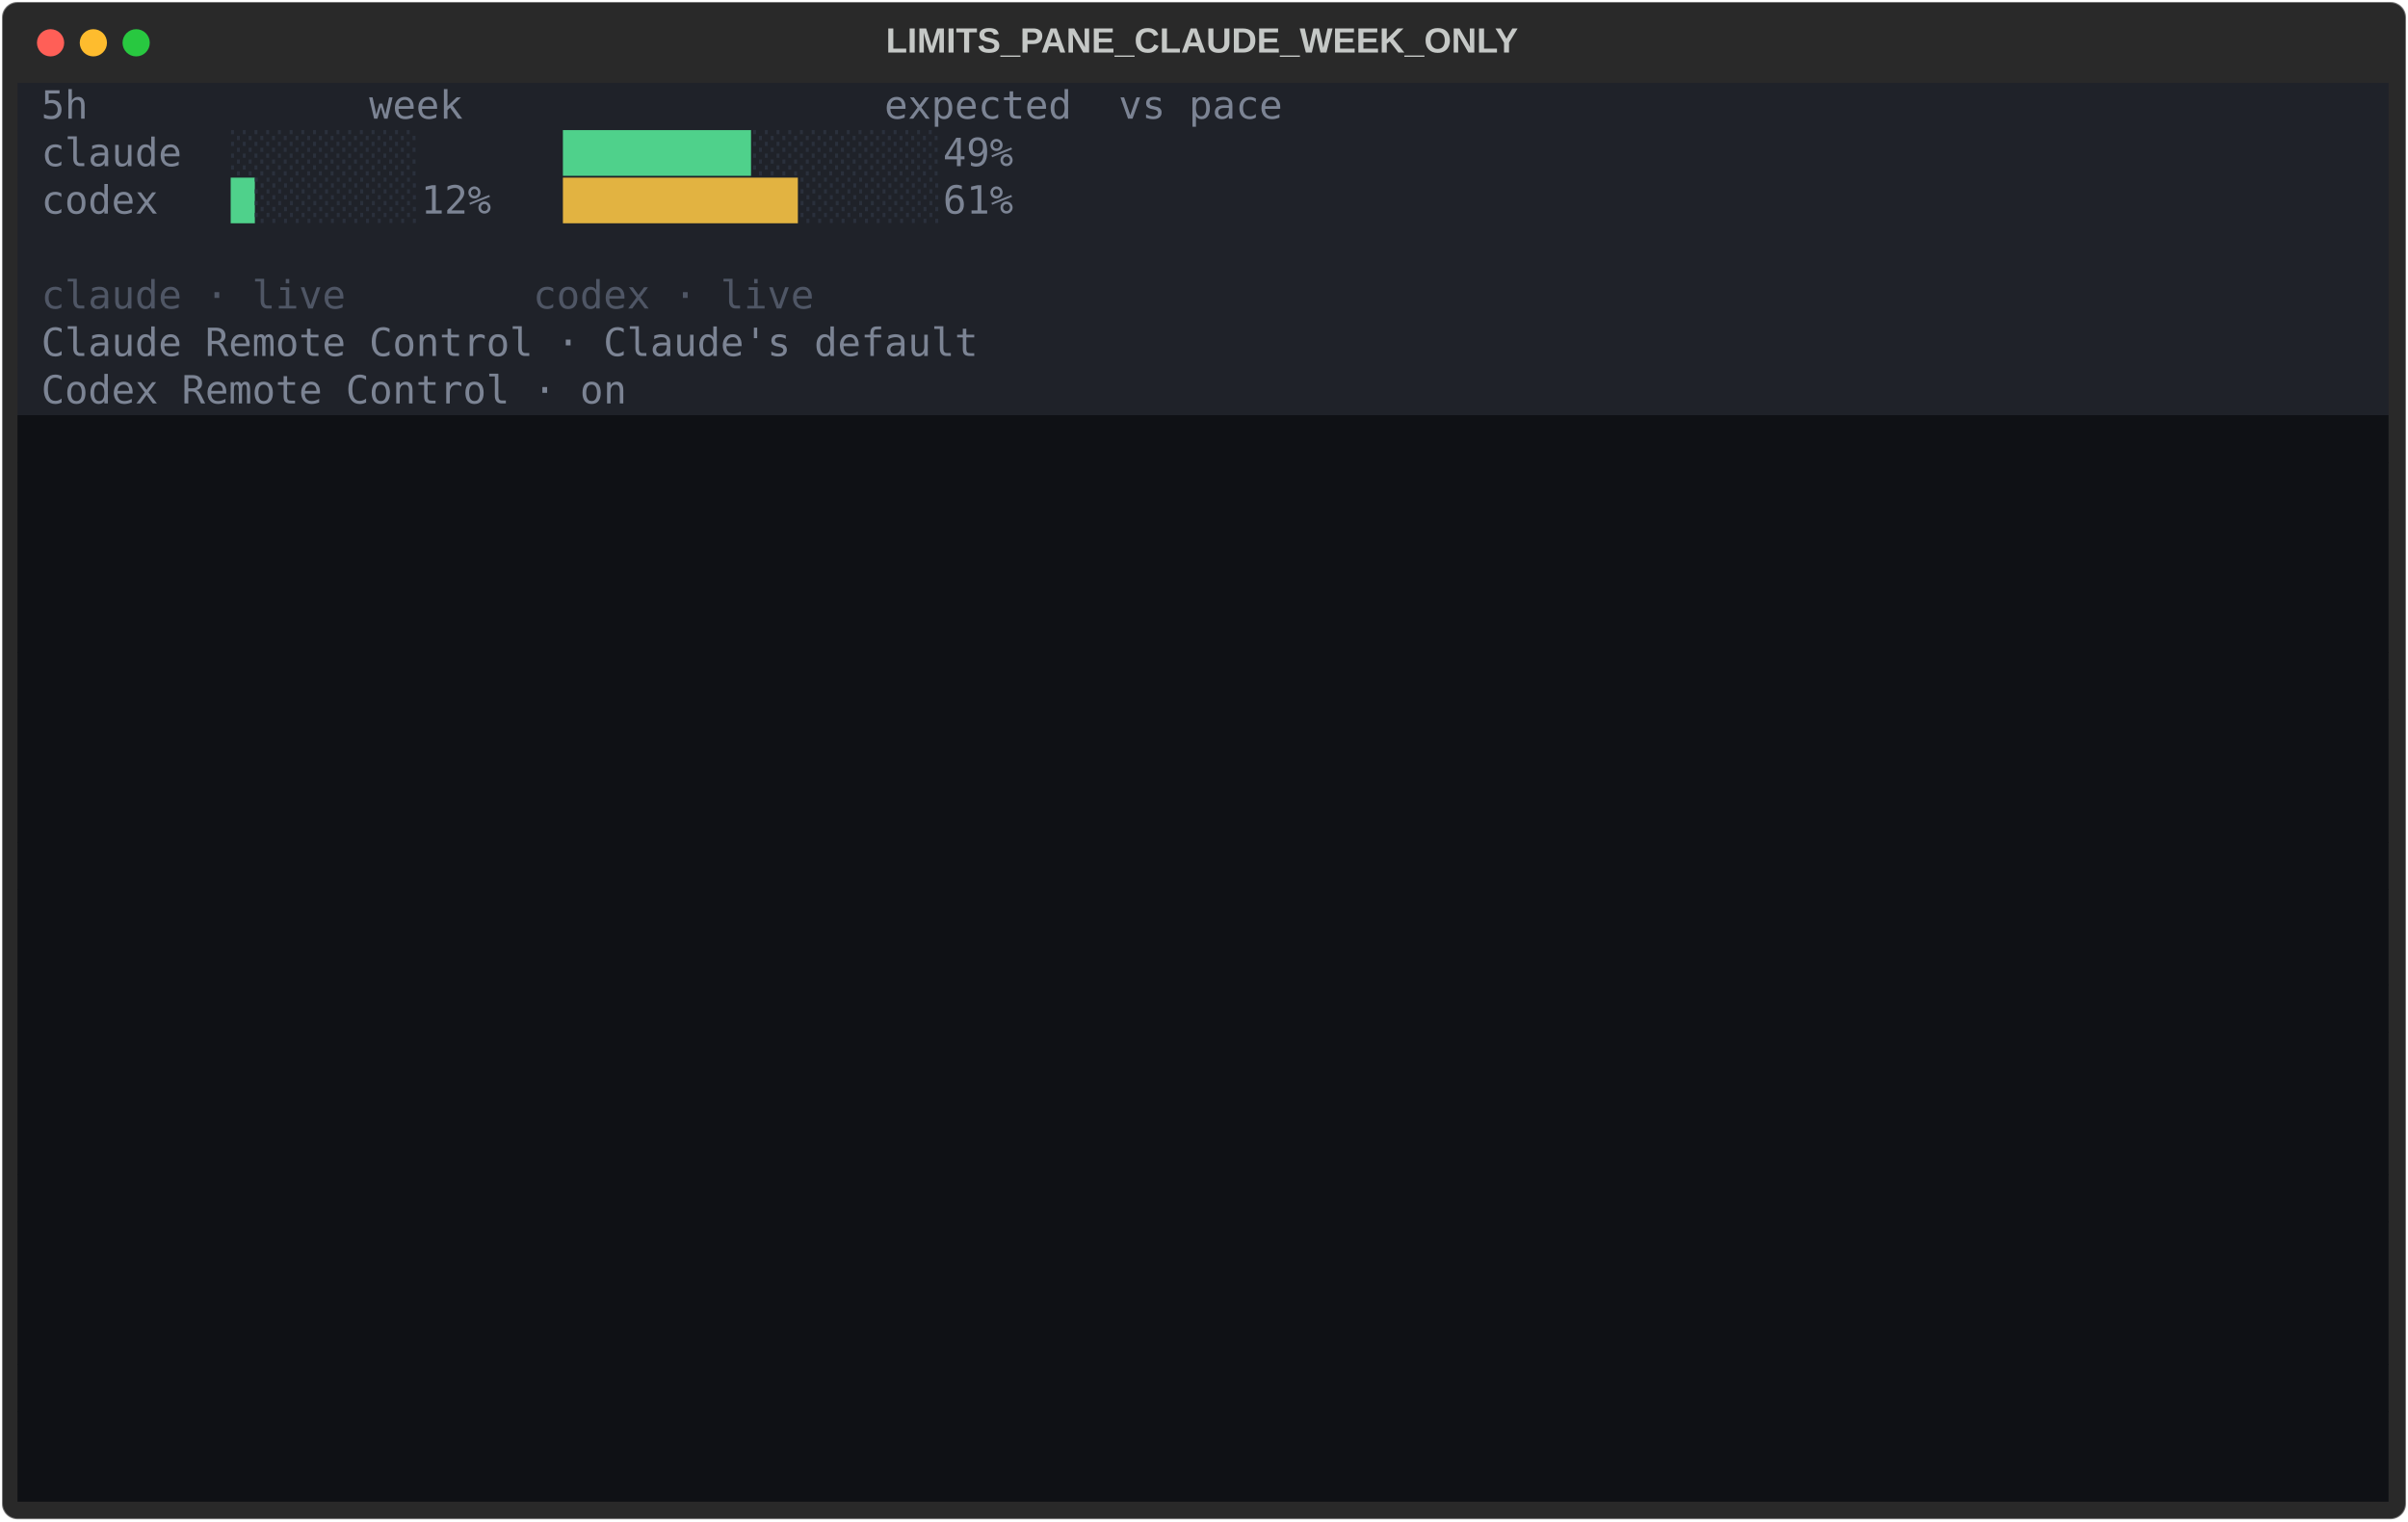
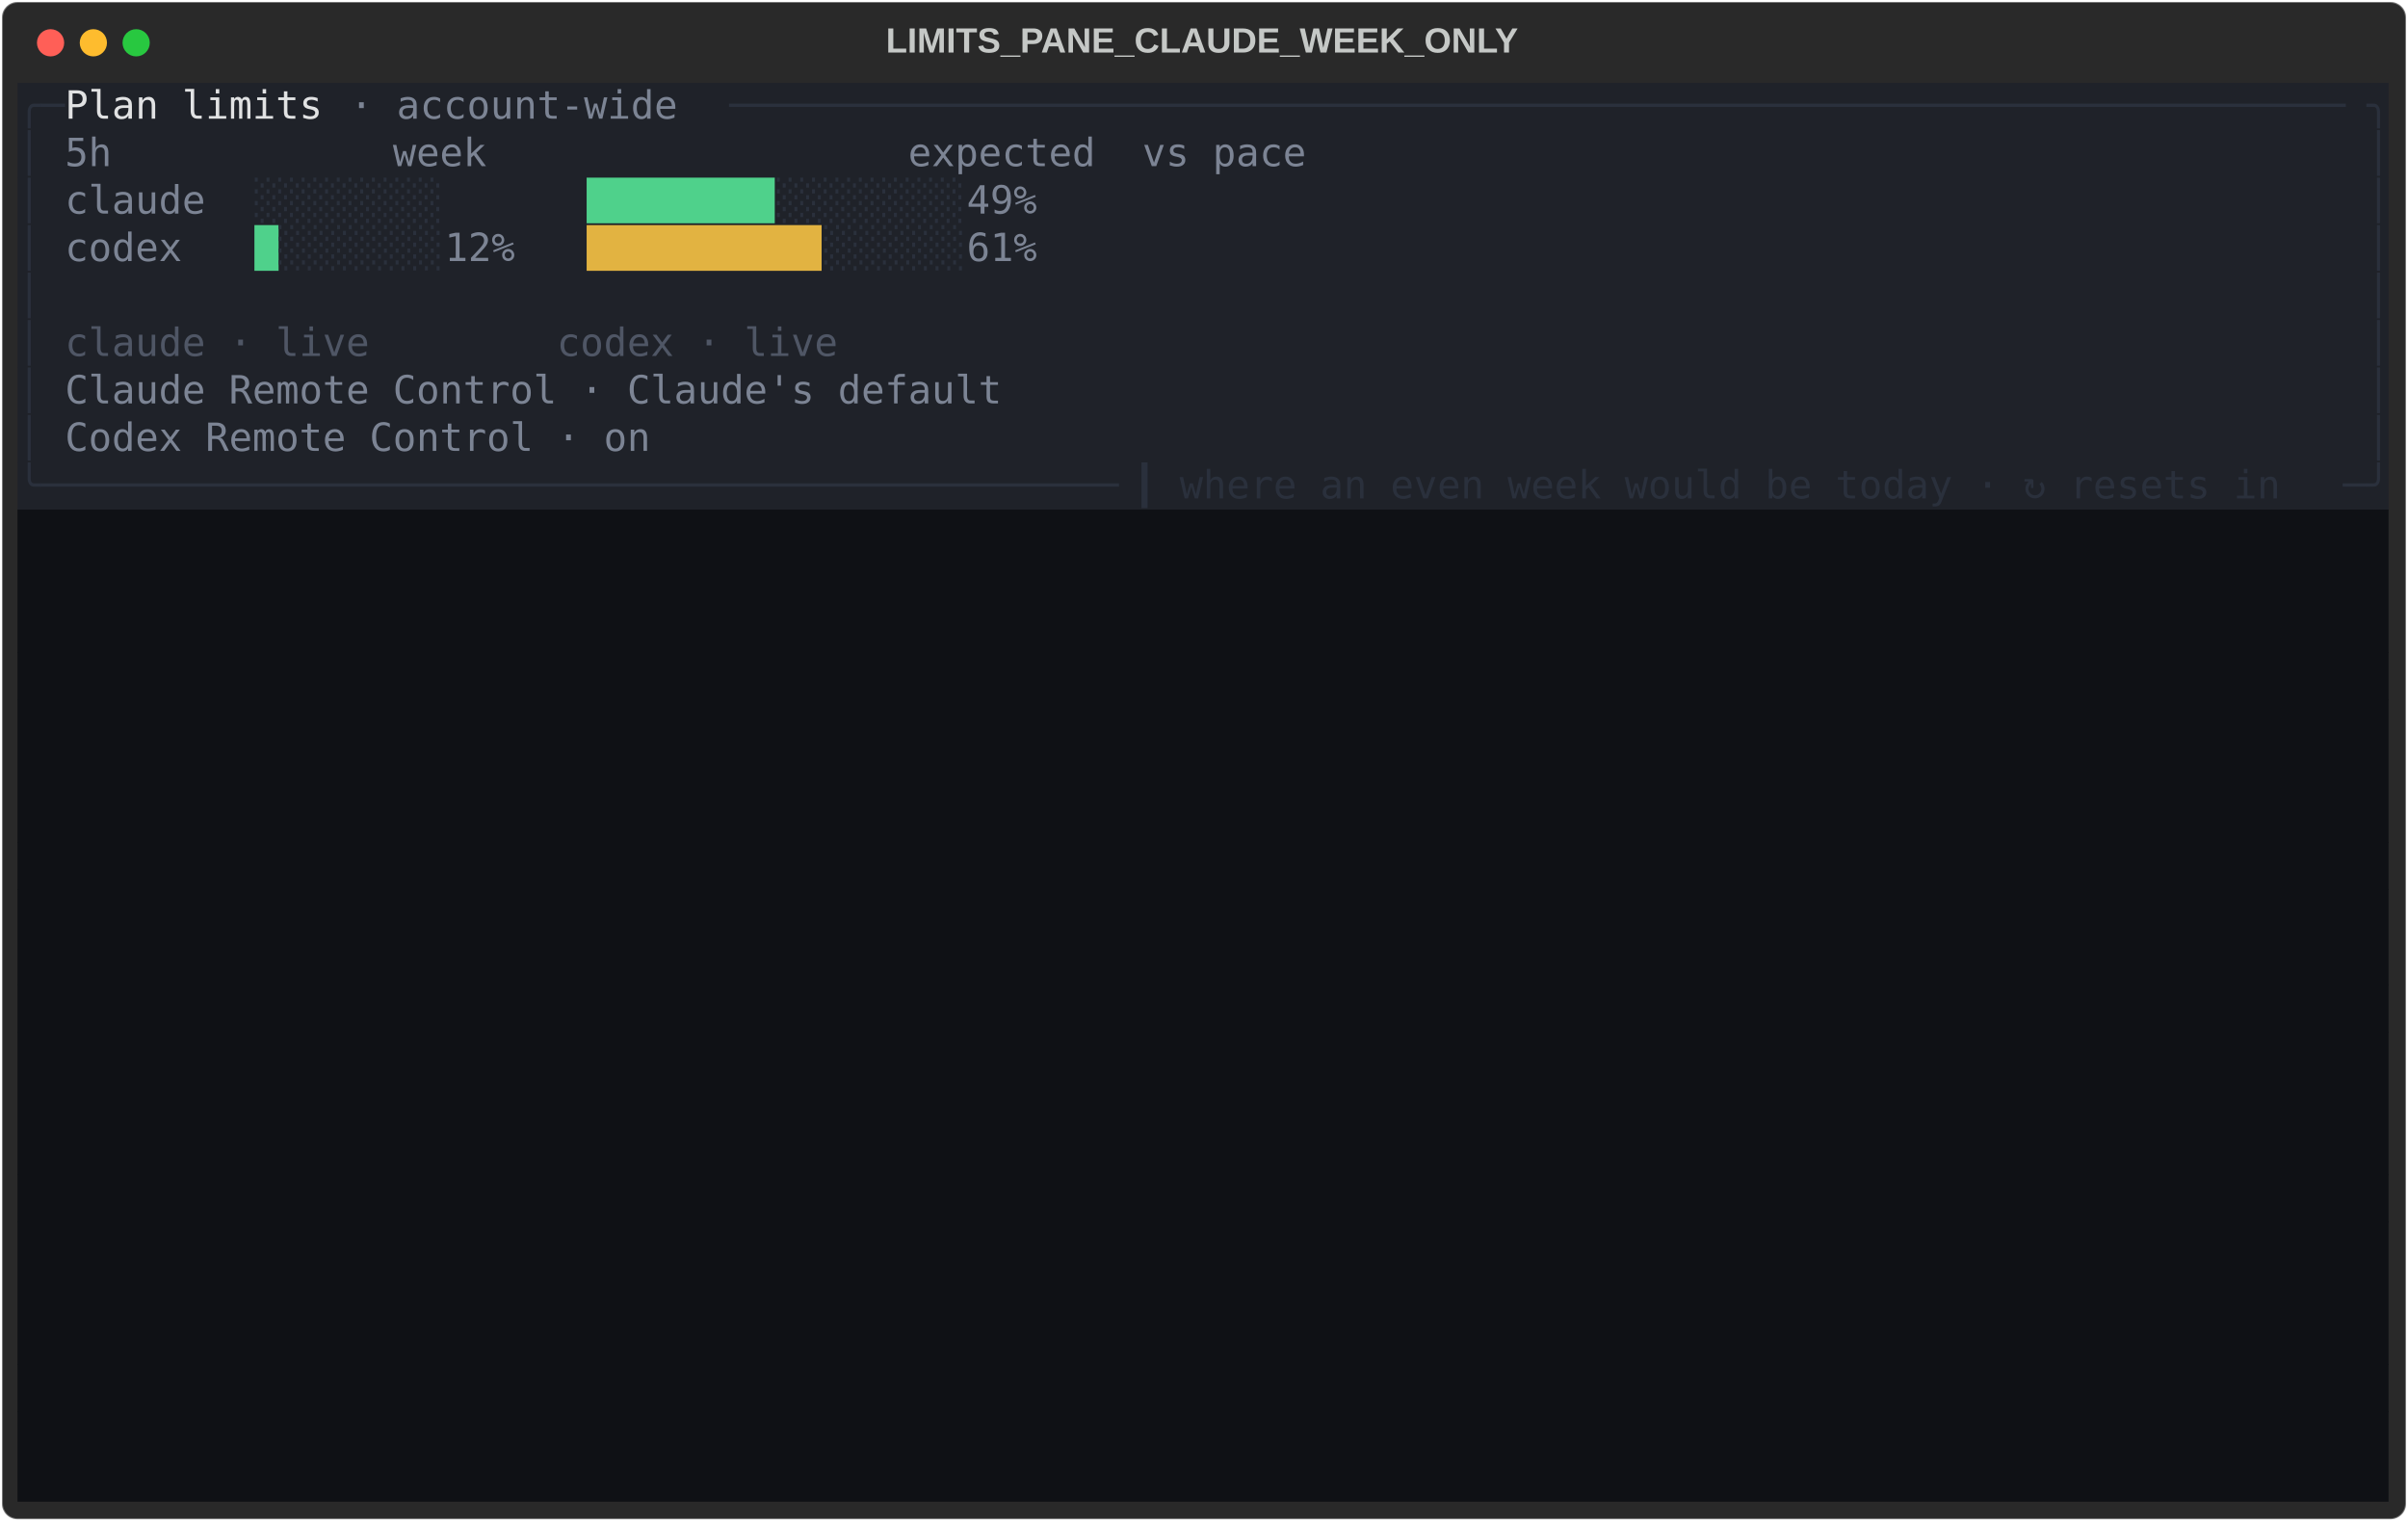
<svg xmlns="http://www.w3.org/2000/svg" class="rich-terminal" viewBox="0 0 1238 782.0">
  <style>

    @font-face {
        font-family: "Fira Code";
        src: local("FiraCode-Regular"),
                url("https://cdnjs.cloudflare.com/ajax/libs/firacode/6.2.0/woff2/FiraCode-Regular.woff2") format("woff2"),
                url("https://cdnjs.cloudflare.com/ajax/libs/firacode/6.2.0/woff/FiraCode-Regular.woff") format("woff");
        font-style: normal;
        font-weight: 400;
    }
    @font-face {
        font-family: "Fira Code";
        src: local("FiraCode-Bold"),
                url("https://cdnjs.cloudflare.com/ajax/libs/firacode/6.2.0/woff2/FiraCode-Bold.woff2") format("woff2"),
                url("https://cdnjs.cloudflare.com/ajax/libs/firacode/6.2.0/woff/FiraCode-Bold.woff") format("woff");
        font-style: bold;
        font-weight: 700;
    }

-     .terminal-3213704830-matrix {
+     .terminal-2447100256-matrix {
        font-family: Fira Code, monospace;
        font-size: 20px;
        line-height: 24.4px;
        font-variant-east-asian: full-width;
    }

-     .terminal-3213704830-title {
+     .terminal-2447100256-title {
        font-size: 18px;
        font-weight: bold;
        font-family: arial;
    }

-     .terminal-3213704830-r1 { fill: #c5c8c6 }
- .terminal-3213704830-r2 { fill: #7c8494 }
- .terminal-3213704830-r3 { fill: #2a303c }
- .terminal-3213704830-r4 { fill: #4fd18b }
- .terminal-3213704830-r5 { fill: #e2b341 }
- .terminal-3213704830-r6 { fill: #4f5665 }
+     .terminal-2447100256-r1 { fill: #2a303c }
+ .terminal-2447100256-r2 { fill: #e1e2e3 }
+ .terminal-2447100256-r3 { fill: #7c8494 }
+ .terminal-2447100256-r4 { fill: #c5c8c6 }
+ .terminal-2447100256-r5 { fill: #4fd18b }
+ .terminal-2447100256-r6 { fill: #e2b341 }
+ .terminal-2447100256-r7 { fill: #4f5665 }
    </style>
  <defs>
-     <clipPath id="terminal-3213704830-clip-terminal">
+     <clipPath id="terminal-2447100256-clip-terminal">
      <rect x="0" y="0" width="1219.0" height="731.0" />
    </clipPath>
-     <clipPath id="terminal-3213704830-line-0">
+     <clipPath id="terminal-2447100256-line-0">
      <rect x="0" y="1.5" width="1220" height="24.65" />
    </clipPath>
-     <clipPath id="terminal-3213704830-line-1">
+     <clipPath id="terminal-2447100256-line-1">
      <rect x="0" y="25.9" width="1220" height="24.65" />
    </clipPath>
-     <clipPath id="terminal-3213704830-line-2">
+     <clipPath id="terminal-2447100256-line-2">
      <rect x="0" y="50.3" width="1220" height="24.65" />
    </clipPath>
-     <clipPath id="terminal-3213704830-line-3">
+     <clipPath id="terminal-2447100256-line-3">
      <rect x="0" y="74.7" width="1220" height="24.65" />
    </clipPath>
-     <clipPath id="terminal-3213704830-line-4">
+     <clipPath id="terminal-2447100256-line-4">
      <rect x="0" y="99.1" width="1220" height="24.65" />
    </clipPath>
-     <clipPath id="terminal-3213704830-line-5">
+     <clipPath id="terminal-2447100256-line-5">
      <rect x="0" y="123.5" width="1220" height="24.65" />
    </clipPath>
-     <clipPath id="terminal-3213704830-line-6">
+     <clipPath id="terminal-2447100256-line-6">
      <rect x="0" y="147.9" width="1220" height="24.65" />
    </clipPath>
-     <clipPath id="terminal-3213704830-line-7">
+     <clipPath id="terminal-2447100256-line-7">
      <rect x="0" y="172.3" width="1220" height="24.65" />
    </clipPath>
-     <clipPath id="terminal-3213704830-line-8">
+     <clipPath id="terminal-2447100256-line-8">
      <rect x="0" y="196.7" width="1220" height="24.65" />
    </clipPath>
-     <clipPath id="terminal-3213704830-line-9">
+     <clipPath id="terminal-2447100256-line-9">
      <rect x="0" y="221.1" width="1220" height="24.65" />
    </clipPath>
-     <clipPath id="terminal-3213704830-line-10">
+     <clipPath id="terminal-2447100256-line-10">
      <rect x="0" y="245.5" width="1220" height="24.65" />
    </clipPath>
-     <clipPath id="terminal-3213704830-line-11">
+     <clipPath id="terminal-2447100256-line-11">
      <rect x="0" y="269.9" width="1220" height="24.65" />
    </clipPath>
-     <clipPath id="terminal-3213704830-line-12">
+     <clipPath id="terminal-2447100256-line-12">
      <rect x="0" y="294.3" width="1220" height="24.65" />
    </clipPath>
-     <clipPath id="terminal-3213704830-line-13">
+     <clipPath id="terminal-2447100256-line-13">
      <rect x="0" y="318.7" width="1220" height="24.65" />
    </clipPath>
-     <clipPath id="terminal-3213704830-line-14">
+     <clipPath id="terminal-2447100256-line-14">
      <rect x="0" y="343.1" width="1220" height="24.65" />
    </clipPath>
-     <clipPath id="terminal-3213704830-line-15">
+     <clipPath id="terminal-2447100256-line-15">
      <rect x="0" y="367.5" width="1220" height="24.65" />
    </clipPath>
-     <clipPath id="terminal-3213704830-line-16">
+     <clipPath id="terminal-2447100256-line-16">
      <rect x="0" y="391.9" width="1220" height="24.65" />
    </clipPath>
-     <clipPath id="terminal-3213704830-line-17">
+     <clipPath id="terminal-2447100256-line-17">
      <rect x="0" y="416.3" width="1220" height="24.65" />
    </clipPath>
-     <clipPath id="terminal-3213704830-line-18">
+     <clipPath id="terminal-2447100256-line-18">
      <rect x="0" y="440.7" width="1220" height="24.65" />
    </clipPath>
-     <clipPath id="terminal-3213704830-line-19">
+     <clipPath id="terminal-2447100256-line-19">
      <rect x="0" y="465.1" width="1220" height="24.65" />
    </clipPath>
-     <clipPath id="terminal-3213704830-line-20">
+     <clipPath id="terminal-2447100256-line-20">
      <rect x="0" y="489.5" width="1220" height="24.65" />
    </clipPath>
-     <clipPath id="terminal-3213704830-line-21">
+     <clipPath id="terminal-2447100256-line-21">
      <rect x="0" y="513.9" width="1220" height="24.65" />
    </clipPath>
-     <clipPath id="terminal-3213704830-line-22">
+     <clipPath id="terminal-2447100256-line-22">
      <rect x="0" y="538.3" width="1220" height="24.65" />
    </clipPath>
-     <clipPath id="terminal-3213704830-line-23">
+     <clipPath id="terminal-2447100256-line-23">
      <rect x="0" y="562.7" width="1220" height="24.65" />
    </clipPath>
-     <clipPath id="terminal-3213704830-line-24">
+     <clipPath id="terminal-2447100256-line-24">
      <rect x="0" y="587.1" width="1220" height="24.65" />
    </clipPath>
-     <clipPath id="terminal-3213704830-line-25">
+     <clipPath id="terminal-2447100256-line-25">
      <rect x="0" y="611.5" width="1220" height="24.65" />
    </clipPath>
-     <clipPath id="terminal-3213704830-line-26">
+     <clipPath id="terminal-2447100256-line-26">
      <rect x="0" y="635.9" width="1220" height="24.65" />
    </clipPath>
-     <clipPath id="terminal-3213704830-line-27">
+     <clipPath id="terminal-2447100256-line-27">
      <rect x="0" y="660.3" width="1220" height="24.65" />
    </clipPath>
-     <clipPath id="terminal-3213704830-line-28">
+     <clipPath id="terminal-2447100256-line-28">
      <rect x="0" y="684.7" width="1220" height="24.65" />
    </clipPath>
  </defs>
  <rect fill="#292929" stroke="rgba(255,255,255,0.35)" stroke-width="1" x="1" y="1" width="1236" height="780" rx="8" />
-   <text class="terminal-3213704830-title" fill="#c5c8c6" text-anchor="middle" x="618" y="27">LIMITS_PANE_CLAUDE_WEEK_ONLY</text>
+   <text class="terminal-2447100256-title" fill="#c5c8c6" text-anchor="middle" x="618" y="27">LIMITS_PANE_CLAUDE_WEEK_ONLY</text>
  <g transform="translate(26,22)">
    <circle cx="0" cy="0" r="7" fill="#ff5f57" />
    <circle cx="22" cy="0" r="7" fill="#febc2e" />
    <circle cx="44" cy="0" r="7" fill="#28c840" />
  </g>
-   <g transform="translate(9, 41)" clip-path="url(#terminal-3213704830-clip-terminal)">
+   <g transform="translate(9, 41)" clip-path="url(#terminal-2447100256-clip-terminal)">
    <rect fill="#1f2229" x="0" y="1.5" width="12.2" height="24.65" shape-rendering="crispEdges" />
-     <rect fill="#1f2229" x="12.2" y="1.5" width="744.2" height="24.65" shape-rendering="crispEdges" />
-     <rect fill="#1f2229" x="756.4" y="1.5" width="451.4" height="24.65" shape-rendering="crispEdges" />
+     <rect fill="#1f2229" x="12.2" y="1.5" width="12.2" height="24.65" shape-rendering="crispEdges" />
+     <rect fill="#1f2229" x="24.4" y="1.5" width="146.4" height="24.65" shape-rendering="crispEdges" />
+     <rect fill="#1f2229" x="170.8" y="1.5" width="183" height="24.65" shape-rendering="crispEdges" />
+     <rect fill="#1f2229" x="353.8" y="1.5" width="12.2" height="24.65" shape-rendering="crispEdges" />
+     <rect fill="#1f2229" x="366" y="1.5" width="841.8" height="24.65" shape-rendering="crispEdges" />
    <rect fill="#1f2229" x="1207.8" y="1.5" width="12.2" height="24.65" shape-rendering="crispEdges" />
    <rect fill="#1f2229" x="0" y="25.9" width="12.2" height="24.65" shape-rendering="crispEdges" />
-     <rect fill="#1f2229" x="12.2" y="25.9" width="97.6" height="24.65" shape-rendering="crispEdges" />
-     <rect fill="#1f2229" x="109.8" y="25.9" width="97.6" height="24.65" shape-rendering="crispEdges" />
-     <rect fill="#1f2229" x="207.4" y="25.9" width="73.2" height="24.65" shape-rendering="crispEdges" />
-     <rect fill="#1f2229" x="280.6" y="25.9" width="97.6" height="24.65" shape-rendering="crispEdges" />
-     <rect fill="#1f2229" x="378.2" y="25.9" width="97.6" height="24.65" shape-rendering="crispEdges" />
-     <rect fill="#1f2229" x="475.8" y="25.9" width="48.8" height="24.65" shape-rendering="crispEdges" />
-     <rect fill="#1f2229" x="524.6" y="25.9" width="683.2" height="24.65" shape-rendering="crispEdges" />
+     <rect fill="#1f2229" x="12.2" y="25.9" width="12.2" height="24.65" shape-rendering="crispEdges" />
+     <rect fill="#1f2229" x="24.4" y="25.9" width="744.2" height="24.65" shape-rendering="crispEdges" />
+     <rect fill="#1f2229" x="768.6" y="25.9" width="427" height="24.65" shape-rendering="crispEdges" />
+     <rect fill="#1f2229" x="1195.6" y="25.9" width="12.2" height="24.65" shape-rendering="crispEdges" />
    <rect fill="#1f2229" x="1207.8" y="25.9" width="12.2" height="24.65" shape-rendering="crispEdges" />
    <rect fill="#1f2229" x="0" y="50.3" width="12.2" height="24.65" shape-rendering="crispEdges" />
-     <rect fill="#1f2229" x="12.2" y="50.3" width="97.6" height="24.65" shape-rendering="crispEdges" />
-     <rect fill="#1f2229" x="109.8" y="50.3" width="12.2" height="24.65" shape-rendering="crispEdges" />
-     <rect fill="#1f2229" x="122" y="50.3" width="85.4" height="24.65" shape-rendering="crispEdges" />
-     <rect fill="#1f2229" x="207.4" y="50.3" width="73.2" height="24.65" shape-rendering="crispEdges" />
-     <rect fill="#1f2229" x="280.6" y="50.3" width="122" height="24.65" shape-rendering="crispEdges" />
-     <rect fill="#1f2229" x="402.6" y="50.3" width="73.2" height="24.65" shape-rendering="crispEdges" />
-     <rect fill="#1f2229" x="475.8" y="50.3" width="48.8" height="24.65" shape-rendering="crispEdges" />
-     <rect fill="#1f2229" x="524.6" y="50.3" width="683.2" height="24.65" shape-rendering="crispEdges" />
+     <rect fill="#1f2229" x="12.2" y="50.3" width="12.2" height="24.65" shape-rendering="crispEdges" />
+     <rect fill="#1f2229" x="24.4" y="50.3" width="97.6" height="24.65" shape-rendering="crispEdges" />
+     <rect fill="#1f2229" x="122" y="50.3" width="97.6" height="24.65" shape-rendering="crispEdges" />
+     <rect fill="#1f2229" x="219.6" y="50.3" width="73.2" height="24.65" shape-rendering="crispEdges" />
+     <rect fill="#1f2229" x="292.8" y="50.3" width="97.6" height="24.65" shape-rendering="crispEdges" />
+     <rect fill="#1f2229" x="390.4" y="50.3" width="97.6" height="24.65" shape-rendering="crispEdges" />
+     <rect fill="#1f2229" x="488" y="50.3" width="48.8" height="24.65" shape-rendering="crispEdges" />
+     <rect fill="#1f2229" x="536.8" y="50.3" width="658.8" height="24.65" shape-rendering="crispEdges" />
+     <rect fill="#1f2229" x="1195.6" y="50.3" width="12.2" height="24.65" shape-rendering="crispEdges" />
    <rect fill="#1f2229" x="1207.8" y="50.3" width="12.2" height="24.65" shape-rendering="crispEdges" />
    <rect fill="#1f2229" x="0" y="74.7" width="12.2" height="24.65" shape-rendering="crispEdges" />
-     <rect fill="#1f2229" x="12.2" y="74.7" width="0" height="24.65" shape-rendering="crispEdges" />
-     <rect fill="#1f2229" x="12.2" y="74.7" width="1195.6" height="24.65" shape-rendering="crispEdges" />
+     <rect fill="#1f2229" x="12.2" y="74.7" width="12.2" height="24.65" shape-rendering="crispEdges" />
+     <rect fill="#1f2229" x="24.4" y="74.7" width="97.6" height="24.65" shape-rendering="crispEdges" />
+     <rect fill="#1f2229" x="122" y="74.7" width="12.2" height="24.65" shape-rendering="crispEdges" />
+     <rect fill="#1f2229" x="134.2" y="74.7" width="85.4" height="24.65" shape-rendering="crispEdges" />
+     <rect fill="#1f2229" x="219.6" y="74.7" width="73.2" height="24.65" shape-rendering="crispEdges" />
+     <rect fill="#1f2229" x="292.8" y="74.7" width="122" height="24.65" shape-rendering="crispEdges" />
+     <rect fill="#1f2229" x="414.8" y="74.7" width="73.2" height="24.65" shape-rendering="crispEdges" />
+     <rect fill="#1f2229" x="488" y="74.7" width="48.8" height="24.65" shape-rendering="crispEdges" />
+     <rect fill="#1f2229" x="536.8" y="74.7" width="658.8" height="24.65" shape-rendering="crispEdges" />
+     <rect fill="#1f2229" x="1195.6" y="74.7" width="12.2" height="24.65" shape-rendering="crispEdges" />
    <rect fill="#1f2229" x="1207.8" y="74.7" width="12.2" height="24.65" shape-rendering="crispEdges" />
    <rect fill="#1f2229" x="0" y="99.1" width="12.2" height="24.65" shape-rendering="crispEdges" />
-     <rect fill="#1f2229" x="12.2" y="99.1" width="402.6" height="24.65" shape-rendering="crispEdges" />
-     <rect fill="#1f2229" x="414.8" y="99.1" width="793" height="24.65" shape-rendering="crispEdges" />
+     <rect fill="#1f2229" x="12.2" y="99.1" width="12.2" height="24.65" shape-rendering="crispEdges" />
+     <rect fill="#1f2229" x="24.4" y="99.1" width="0" height="24.65" shape-rendering="crispEdges" />
+     <rect fill="#1f2229" x="24.4" y="99.1" width="1171.2" height="24.65" shape-rendering="crispEdges" />
+     <rect fill="#1f2229" x="1195.6" y="99.1" width="12.2" height="24.65" shape-rendering="crispEdges" />
    <rect fill="#1f2229" x="1207.8" y="99.1" width="12.2" height="24.65" shape-rendering="crispEdges" />
    <rect fill="#1f2229" x="0" y="123.5" width="12.2" height="24.65" shape-rendering="crispEdges" />
-     <rect fill="#1f2229" x="12.2" y="123.5" width="488" height="24.65" shape-rendering="crispEdges" />
-     <rect fill="#1f2229" x="500.2" y="123.5" width="707.6" height="24.65" shape-rendering="crispEdges" />
+     <rect fill="#1f2229" x="12.2" y="123.5" width="12.2" height="24.65" shape-rendering="crispEdges" />
+     <rect fill="#1f2229" x="24.4" y="123.5" width="402.6" height="24.65" shape-rendering="crispEdges" />
+     <rect fill="#1f2229" x="427" y="123.5" width="768.6" height="24.65" shape-rendering="crispEdges" />
+     <rect fill="#1f2229" x="1195.6" y="123.5" width="12.2" height="24.65" shape-rendering="crispEdges" />
    <rect fill="#1f2229" x="1207.8" y="123.5" width="12.2" height="24.65" shape-rendering="crispEdges" />
    <rect fill="#1f2229" x="0" y="147.9" width="12.2" height="24.65" shape-rendering="crispEdges" />
-     <rect fill="#1f2229" x="12.2" y="147.9" width="305" height="24.65" shape-rendering="crispEdges" />
-     <rect fill="#1f2229" x="317.2" y="147.9" width="890.6" height="24.65" shape-rendering="crispEdges" />
+     <rect fill="#1f2229" x="12.2" y="147.9" width="12.2" height="24.65" shape-rendering="crispEdges" />
+     <rect fill="#1f2229" x="24.4" y="147.9" width="488" height="24.65" shape-rendering="crispEdges" />
+     <rect fill="#1f2229" x="512.4" y="147.9" width="683.2" height="24.65" shape-rendering="crispEdges" />
+     <rect fill="#1f2229" x="1195.6" y="147.9" width="12.2" height="24.65" shape-rendering="crispEdges" />
    <rect fill="#1f2229" x="1207.8" y="147.9" width="12.2" height="24.65" shape-rendering="crispEdges" />
-     <rect fill="#0f1115" x="0" y="172.3" width="1220" height="24.65" shape-rendering="crispEdges" />
-     <rect fill="#0f1115" x="0" y="196.7" width="1220" height="24.65" shape-rendering="crispEdges" />
+     <rect fill="#1f2229" x="0" y="172.3" width="12.2" height="24.65" shape-rendering="crispEdges" />
+     <rect fill="#1f2229" x="12.2" y="172.3" width="12.2" height="24.65" shape-rendering="crispEdges" />
+     <rect fill="#1f2229" x="24.4" y="172.3" width="305" height="24.65" shape-rendering="crispEdges" />
+     <rect fill="#1f2229" x="329.4" y="172.3" width="866.2" height="24.65" shape-rendering="crispEdges" />
+     <rect fill="#1f2229" x="1195.6" y="172.3" width="12.2" height="24.65" shape-rendering="crispEdges" />
+     <rect fill="#1f2229" x="1207.8" y="172.3" width="12.2" height="24.65" shape-rendering="crispEdges" />
+     <rect fill="#1f2229" x="0" y="196.7" width="12.2" height="24.65" shape-rendering="crispEdges" />
+     <rect fill="#1f2229" x="12.2" y="196.7" width="561.2" height="24.65" shape-rendering="crispEdges" />
+     <rect fill="#1f2229" x="573.4" y="196.7" width="622.2" height="24.65" shape-rendering="crispEdges" />
+     <rect fill="#1f2229" x="1195.6" y="196.7" width="12.2" height="24.65" shape-rendering="crispEdges" />
+     <rect fill="#1f2229" x="1207.8" y="196.7" width="12.2" height="24.65" shape-rendering="crispEdges" />
    <rect fill="#0f1115" x="0" y="221.1" width="1220" height="24.65" shape-rendering="crispEdges" />
    <rect fill="#0f1115" x="0" y="245.5" width="1220" height="24.65" shape-rendering="crispEdges" />
    <rect fill="#0f1115" x="0" y="269.9" width="1220" height="24.65" shape-rendering="crispEdges" />
    <rect fill="#0f1115" x="0" y="294.3" width="1220" height="24.65" shape-rendering="crispEdges" />
    <rect fill="#0f1115" x="0" y="318.7" width="1220" height="24.65" shape-rendering="crispEdges" />
    <rect fill="#0f1115" x="0" y="343.1" width="1220" height="24.65" shape-rendering="crispEdges" />
    <rect fill="#0f1115" x="0" y="367.5" width="1220" height="24.65" shape-rendering="crispEdges" />
    <rect fill="#0f1115" x="0" y="391.9" width="1220" height="24.65" shape-rendering="crispEdges" />
    <rect fill="#0f1115" x="0" y="416.3" width="1220" height="24.65" shape-rendering="crispEdges" />
    <rect fill="#0f1115" x="0" y="440.7" width="1220" height="24.65" shape-rendering="crispEdges" />
    <rect fill="#0f1115" x="0" y="465.1" width="1220" height="24.65" shape-rendering="crispEdges" />
    <rect fill="#0f1115" x="0" y="489.5" width="1220" height="24.65" shape-rendering="crispEdges" />
    <rect fill="#0f1115" x="0" y="513.9" width="1220" height="24.65" shape-rendering="crispEdges" />
    <rect fill="#0f1115" x="0" y="538.3" width="1220" height="24.65" shape-rendering="crispEdges" />
    <rect fill="#0f1115" x="0" y="562.7" width="1220" height="24.65" shape-rendering="crispEdges" />
    <rect fill="#0f1115" x="0" y="587.1" width="1220" height="24.65" shape-rendering="crispEdges" />
    <rect fill="#0f1115" x="0" y="611.5" width="1220" height="24.65" shape-rendering="crispEdges" />
    <rect fill="#0f1115" x="0" y="635.9" width="1220" height="24.65" shape-rendering="crispEdges" />
    <rect fill="#0f1115" x="0" y="660.3" width="1220" height="24.65" shape-rendering="crispEdges" />
    <rect fill="#0f1115" x="0" y="684.7" width="1220" height="24.65" shape-rendering="crispEdges" />
    <rect fill="#0f1115" x="0" y="709.1" width="1220" height="24.65" shape-rendering="crispEdges" />
-     <g class="terminal-3213704830-matrix">
-       <text class="terminal-3213704830-r2" x="12.2" y="20" textLength="744.2" clip-path="url(#terminal-3213704830-line-0)">        5h            week                  expected  vs pace</text>
-       <text class="terminal-3213704830-r1" x="1220" y="20" textLength="12.2" clip-path="url(#terminal-3213704830-line-0)">
- </text>
-       <text class="terminal-3213704830-r2" x="12.2" y="44.4" textLength="97.6" clip-path="url(#terminal-3213704830-line-1)">claude  </text>
-       <text class="terminal-3213704830-r3" x="109.8" y="44.4" textLength="97.6" clip-path="url(#terminal-3213704830-line-1)">░░░░░░░░</text>
-       <text class="terminal-3213704830-r4" x="280.6" y="44.4" textLength="97.6" clip-path="url(#terminal-3213704830-line-1)">████████</text>
-       <text class="terminal-3213704830-r3" x="378.2" y="44.4" textLength="97.6" clip-path="url(#terminal-3213704830-line-1)">░░░░░░░░</text>
-       <text class="terminal-3213704830-r2" x="475.8" y="44.4" textLength="48.8" clip-path="url(#terminal-3213704830-line-1)"> 49%</text>
-       <text class="terminal-3213704830-r1" x="1220" y="44.4" textLength="12.2" clip-path="url(#terminal-3213704830-line-1)">
- </text>
-       <text class="terminal-3213704830-r2" x="12.2" y="68.8" textLength="97.6" clip-path="url(#terminal-3213704830-line-2)">codex   </text>
-       <text class="terminal-3213704830-r4" x="109.8" y="68.8" textLength="12.2" clip-path="url(#terminal-3213704830-line-2)">█</text>
-       <text class="terminal-3213704830-r3" x="122" y="68.8" textLength="85.4" clip-path="url(#terminal-3213704830-line-2)">░░░░░░░</text>
-       <text class="terminal-3213704830-r2" x="207.4" y="68.8" textLength="73.2" clip-path="url(#terminal-3213704830-line-2)"> 12%  </text>
-       <text class="terminal-3213704830-r5" x="280.6" y="68.8" textLength="122" clip-path="url(#terminal-3213704830-line-2)">██████████</text>
-       <text class="terminal-3213704830-r3" x="402.6" y="68.8" textLength="73.2" clip-path="url(#terminal-3213704830-line-2)">░░░░░░</text>
-       <text class="terminal-3213704830-r2" x="475.8" y="68.8" textLength="48.8" clip-path="url(#terminal-3213704830-line-2)"> 61%</text>
-       <text class="terminal-3213704830-r1" x="1220" y="68.8" textLength="12.2" clip-path="url(#terminal-3213704830-line-2)">
- </text>
-       <text class="terminal-3213704830-r1" x="1220" y="93.2" textLength="12.2" clip-path="url(#terminal-3213704830-line-3)">
- </text>
-       <text class="terminal-3213704830-r6" x="12.2" y="117.6" textLength="402.6" clip-path="url(#terminal-3213704830-line-4)">claude · live        codex · live</text>
-       <text class="terminal-3213704830-r1" x="1220" y="117.6" textLength="12.2" clip-path="url(#terminal-3213704830-line-4)">
- </text>
-       <text class="terminal-3213704830-r2" x="12.2" y="142" textLength="488" clip-path="url(#terminal-3213704830-line-5)">Claude Remote Control · Claude's default</text>
-       <text class="terminal-3213704830-r1" x="1220" y="142" textLength="12.2" clip-path="url(#terminal-3213704830-line-5)">
- </text>
-       <text class="terminal-3213704830-r2" x="12.2" y="166.4" textLength="305" clip-path="url(#terminal-3213704830-line-6)">Codex Remote Control · on</text>
-       <text class="terminal-3213704830-r1" x="1220" y="166.4" textLength="12.2" clip-path="url(#terminal-3213704830-line-6)">
- </text>
-       <text class="terminal-3213704830-r1" x="1220" y="190.8" textLength="12.2" clip-path="url(#terminal-3213704830-line-7)">
- </text>
-       <text class="terminal-3213704830-r1" x="1220" y="215.2" textLength="12.2" clip-path="url(#terminal-3213704830-line-8)">
- </text>
-       <text class="terminal-3213704830-r1" x="1220" y="239.6" textLength="12.2" clip-path="url(#terminal-3213704830-line-9)">
- </text>
-       <text class="terminal-3213704830-r1" x="1220" y="264" textLength="12.2" clip-path="url(#terminal-3213704830-line-10)">
- </text>
-       <text class="terminal-3213704830-r1" x="1220" y="288.4" textLength="12.2" clip-path="url(#terminal-3213704830-line-11)">
- </text>
-       <text class="terminal-3213704830-r1" x="1220" y="312.8" textLength="12.2" clip-path="url(#terminal-3213704830-line-12)">
- </text>
-       <text class="terminal-3213704830-r1" x="1220" y="337.2" textLength="12.2" clip-path="url(#terminal-3213704830-line-13)">
- </text>
-       <text class="terminal-3213704830-r1" x="1220" y="361.6" textLength="12.2" clip-path="url(#terminal-3213704830-line-14)">
- </text>
-       <text class="terminal-3213704830-r1" x="1220" y="386" textLength="12.2" clip-path="url(#terminal-3213704830-line-15)">
- </text>
-       <text class="terminal-3213704830-r1" x="1220" y="410.4" textLength="12.2" clip-path="url(#terminal-3213704830-line-16)">
- </text>
-       <text class="terminal-3213704830-r1" x="1220" y="434.8" textLength="12.2" clip-path="url(#terminal-3213704830-line-17)">
- </text>
-       <text class="terminal-3213704830-r1" x="1220" y="459.2" textLength="12.2" clip-path="url(#terminal-3213704830-line-18)">
- </text>
-       <text class="terminal-3213704830-r1" x="1220" y="483.6" textLength="12.2" clip-path="url(#terminal-3213704830-line-19)">
- </text>
-       <text class="terminal-3213704830-r1" x="1220" y="508" textLength="12.2" clip-path="url(#terminal-3213704830-line-20)">
- </text>
-       <text class="terminal-3213704830-r1" x="1220" y="532.4" textLength="12.2" clip-path="url(#terminal-3213704830-line-21)">
- </text>
-       <text class="terminal-3213704830-r1" x="1220" y="556.8" textLength="12.2" clip-path="url(#terminal-3213704830-line-22)">
- </text>
-       <text class="terminal-3213704830-r1" x="1220" y="581.2" textLength="12.2" clip-path="url(#terminal-3213704830-line-23)">
- </text>
-       <text class="terminal-3213704830-r1" x="1220" y="605.6" textLength="12.2" clip-path="url(#terminal-3213704830-line-24)">
- </text>
-       <text class="terminal-3213704830-r1" x="1220" y="630" textLength="12.2" clip-path="url(#terminal-3213704830-line-25)">
- </text>
-       <text class="terminal-3213704830-r1" x="1220" y="654.4" textLength="12.2" clip-path="url(#terminal-3213704830-line-26)">
- </text>
-       <text class="terminal-3213704830-r1" x="1220" y="678.8" textLength="12.2" clip-path="url(#terminal-3213704830-line-27)">
- </text>
-       <text class="terminal-3213704830-r1" x="1220" y="703.2" textLength="12.2" clip-path="url(#terminal-3213704830-line-28)">
+     <g class="terminal-2447100256-matrix">
+       <text class="terminal-2447100256-r1" x="0" y="20" textLength="12.2" clip-path="url(#terminal-2447100256-line-0)">╭</text>
+       <text class="terminal-2447100256-r1" x="12.2" y="20" textLength="12.2" clip-path="url(#terminal-2447100256-line-0)">─</text>
+       <text class="terminal-2447100256-r2" x="24.4" y="20" textLength="146.4" clip-path="url(#terminal-2447100256-line-0)"> Plan limits</text>
+       <text class="terminal-2447100256-r3" x="170.8" y="20" textLength="183" clip-path="url(#terminal-2447100256-line-0)"> · account-wide</text>
+       <text class="terminal-2447100256-r1" x="366" y="20" textLength="841.8" clip-path="url(#terminal-2447100256-line-0)">─────────────────────────────────────────────────────────────────────</text>
+       <text class="terminal-2447100256-r1" x="1207.8" y="20" textLength="12.2" clip-path="url(#terminal-2447100256-line-0)">╮</text>
+       <text class="terminal-2447100256-r4" x="1220" y="20" textLength="12.2" clip-path="url(#terminal-2447100256-line-0)">
+ </text>
+       <text class="terminal-2447100256-r1" x="0" y="44.4" textLength="12.2" clip-path="url(#terminal-2447100256-line-1)">│</text>
+       <text class="terminal-2447100256-r3" x="24.4" y="44.4" textLength="744.2" clip-path="url(#terminal-2447100256-line-1)">        5h            week                  expected  vs pace</text>
+       <text class="terminal-2447100256-r1" x="1207.8" y="44.4" textLength="12.2" clip-path="url(#terminal-2447100256-line-1)">│</text>
+       <text class="terminal-2447100256-r4" x="1220" y="44.4" textLength="12.2" clip-path="url(#terminal-2447100256-line-1)">
+ </text>
+       <text class="terminal-2447100256-r1" x="0" y="68.8" textLength="12.2" clip-path="url(#terminal-2447100256-line-2)">│</text>
+       <text class="terminal-2447100256-r3" x="24.4" y="68.8" textLength="97.6" clip-path="url(#terminal-2447100256-line-2)">claude  </text>
+       <text class="terminal-2447100256-r1" x="122" y="68.8" textLength="97.6" clip-path="url(#terminal-2447100256-line-2)">░░░░░░░░</text>
+       <text class="terminal-2447100256-r5" x="292.8" y="68.8" textLength="97.6" clip-path="url(#terminal-2447100256-line-2)">████████</text>
+       <text class="terminal-2447100256-r1" x="390.4" y="68.8" textLength="97.6" clip-path="url(#terminal-2447100256-line-2)">░░░░░░░░</text>
+       <text class="terminal-2447100256-r3" x="488" y="68.8" textLength="48.8" clip-path="url(#terminal-2447100256-line-2)"> 49%</text>
+       <text class="terminal-2447100256-r1" x="1207.8" y="68.8" textLength="12.2" clip-path="url(#terminal-2447100256-line-2)">│</text>
+       <text class="terminal-2447100256-r4" x="1220" y="68.8" textLength="12.2" clip-path="url(#terminal-2447100256-line-2)">
+ </text>
+       <text class="terminal-2447100256-r1" x="0" y="93.2" textLength="12.2" clip-path="url(#terminal-2447100256-line-3)">│</text>
+       <text class="terminal-2447100256-r3" x="24.4" y="93.2" textLength="97.6" clip-path="url(#terminal-2447100256-line-3)">codex   </text>
+       <text class="terminal-2447100256-r5" x="122" y="93.2" textLength="12.2" clip-path="url(#terminal-2447100256-line-3)">█</text>
+       <text class="terminal-2447100256-r1" x="134.2" y="93.2" textLength="85.4" clip-path="url(#terminal-2447100256-line-3)">░░░░░░░</text>
+       <text class="terminal-2447100256-r3" x="219.6" y="93.2" textLength="73.2" clip-path="url(#terminal-2447100256-line-3)"> 12%  </text>
+       <text class="terminal-2447100256-r6" x="292.8" y="93.2" textLength="122" clip-path="url(#terminal-2447100256-line-3)">██████████</text>
+       <text class="terminal-2447100256-r1" x="414.8" y="93.2" textLength="73.2" clip-path="url(#terminal-2447100256-line-3)">░░░░░░</text>
+       <text class="terminal-2447100256-r3" x="488" y="93.2" textLength="48.8" clip-path="url(#terminal-2447100256-line-3)"> 61%</text>
+       <text class="terminal-2447100256-r1" x="1207.8" y="93.2" textLength="12.2" clip-path="url(#terminal-2447100256-line-3)">│</text>
+       <text class="terminal-2447100256-r4" x="1220" y="93.2" textLength="12.2" clip-path="url(#terminal-2447100256-line-3)">
+ </text>
+       <text class="terminal-2447100256-r1" x="0" y="117.6" textLength="12.2" clip-path="url(#terminal-2447100256-line-4)">│</text>
+       <text class="terminal-2447100256-r1" x="1207.8" y="117.6" textLength="12.2" clip-path="url(#terminal-2447100256-line-4)">│</text>
+       <text class="terminal-2447100256-r4" x="1220" y="117.6" textLength="12.2" clip-path="url(#terminal-2447100256-line-4)">
+ </text>
+       <text class="terminal-2447100256-r1" x="0" y="142" textLength="12.2" clip-path="url(#terminal-2447100256-line-5)">│</text>
+       <text class="terminal-2447100256-r7" x="24.4" y="142" textLength="402.6" clip-path="url(#terminal-2447100256-line-5)">claude · live        codex · live</text>
+       <text class="terminal-2447100256-r1" x="1207.8" y="142" textLength="12.2" clip-path="url(#terminal-2447100256-line-5)">│</text>
+       <text class="terminal-2447100256-r4" x="1220" y="142" textLength="12.2" clip-path="url(#terminal-2447100256-line-5)">
+ </text>
+       <text class="terminal-2447100256-r1" x="0" y="166.4" textLength="12.2" clip-path="url(#terminal-2447100256-line-6)">│</text>
+       <text class="terminal-2447100256-r3" x="24.4" y="166.4" textLength="488" clip-path="url(#terminal-2447100256-line-6)">Claude Remote Control · Claude's default</text>
+       <text class="terminal-2447100256-r1" x="1207.8" y="166.4" textLength="12.2" clip-path="url(#terminal-2447100256-line-6)">│</text>
+       <text class="terminal-2447100256-r4" x="1220" y="166.4" textLength="12.2" clip-path="url(#terminal-2447100256-line-6)">
+ </text>
+       <text class="terminal-2447100256-r1" x="0" y="190.8" textLength="12.2" clip-path="url(#terminal-2447100256-line-7)">│</text>
+       <text class="terminal-2447100256-r3" x="24.4" y="190.8" textLength="305" clip-path="url(#terminal-2447100256-line-7)">Codex Remote Control · on</text>
+       <text class="terminal-2447100256-r1" x="1207.8" y="190.8" textLength="12.2" clip-path="url(#terminal-2447100256-line-7)">│</text>
+       <text class="terminal-2447100256-r4" x="1220" y="190.8" textLength="12.2" clip-path="url(#terminal-2447100256-line-7)">
+ </text>
+       <text class="terminal-2447100256-r1" x="0" y="215.2" textLength="12.2" clip-path="url(#terminal-2447100256-line-8)">╰</text>
+       <text class="terminal-2447100256-r1" x="12.2" y="215.2" textLength="561.2" clip-path="url(#terminal-2447100256-line-8)">──────────────────────────────────────────────</text>
+       <text class="terminal-2447100256-r1" x="573.4" y="215.2" textLength="622.2" clip-path="url(#terminal-2447100256-line-8)"> ┃ where an even week would be today · ↻ resets in </text>
+       <text class="terminal-2447100256-r1" x="1195.6" y="215.2" textLength="12.2" clip-path="url(#terminal-2447100256-line-8)">─</text>
+       <text class="terminal-2447100256-r1" x="1207.8" y="215.2" textLength="12.2" clip-path="url(#terminal-2447100256-line-8)">╯</text>
+       <text class="terminal-2447100256-r4" x="1220" y="215.2" textLength="12.2" clip-path="url(#terminal-2447100256-line-8)">
+ </text>
+       <text class="terminal-2447100256-r4" x="1220" y="239.6" textLength="12.2" clip-path="url(#terminal-2447100256-line-9)">
+ </text>
+       <text class="terminal-2447100256-r4" x="1220" y="264" textLength="12.2" clip-path="url(#terminal-2447100256-line-10)">
+ </text>
+       <text class="terminal-2447100256-r4" x="1220" y="288.4" textLength="12.2" clip-path="url(#terminal-2447100256-line-11)">
+ </text>
+       <text class="terminal-2447100256-r4" x="1220" y="312.8" textLength="12.2" clip-path="url(#terminal-2447100256-line-12)">
+ </text>
+       <text class="terminal-2447100256-r4" x="1220" y="337.2" textLength="12.2" clip-path="url(#terminal-2447100256-line-13)">
+ </text>
+       <text class="terminal-2447100256-r4" x="1220" y="361.6" textLength="12.2" clip-path="url(#terminal-2447100256-line-14)">
+ </text>
+       <text class="terminal-2447100256-r4" x="1220" y="386" textLength="12.2" clip-path="url(#terminal-2447100256-line-15)">
+ </text>
+       <text class="terminal-2447100256-r4" x="1220" y="410.4" textLength="12.2" clip-path="url(#terminal-2447100256-line-16)">
+ </text>
+       <text class="terminal-2447100256-r4" x="1220" y="434.8" textLength="12.2" clip-path="url(#terminal-2447100256-line-17)">
+ </text>
+       <text class="terminal-2447100256-r4" x="1220" y="459.2" textLength="12.2" clip-path="url(#terminal-2447100256-line-18)">
+ </text>
+       <text class="terminal-2447100256-r4" x="1220" y="483.6" textLength="12.2" clip-path="url(#terminal-2447100256-line-19)">
+ </text>
+       <text class="terminal-2447100256-r4" x="1220" y="508" textLength="12.2" clip-path="url(#terminal-2447100256-line-20)">
+ </text>
+       <text class="terminal-2447100256-r4" x="1220" y="532.4" textLength="12.2" clip-path="url(#terminal-2447100256-line-21)">
+ </text>
+       <text class="terminal-2447100256-r4" x="1220" y="556.8" textLength="12.2" clip-path="url(#terminal-2447100256-line-22)">
+ </text>
+       <text class="terminal-2447100256-r4" x="1220" y="581.2" textLength="12.2" clip-path="url(#terminal-2447100256-line-23)">
+ </text>
+       <text class="terminal-2447100256-r4" x="1220" y="605.6" textLength="12.2" clip-path="url(#terminal-2447100256-line-24)">
+ </text>
+       <text class="terminal-2447100256-r4" x="1220" y="630" textLength="12.2" clip-path="url(#terminal-2447100256-line-25)">
+ </text>
+       <text class="terminal-2447100256-r4" x="1220" y="654.4" textLength="12.2" clip-path="url(#terminal-2447100256-line-26)">
+ </text>
+       <text class="terminal-2447100256-r4" x="1220" y="678.8" textLength="12.2" clip-path="url(#terminal-2447100256-line-27)">
+ </text>
+       <text class="terminal-2447100256-r4" x="1220" y="703.2" textLength="12.2" clip-path="url(#terminal-2447100256-line-28)">
</text>
    </g>
  </g>
</svg>
